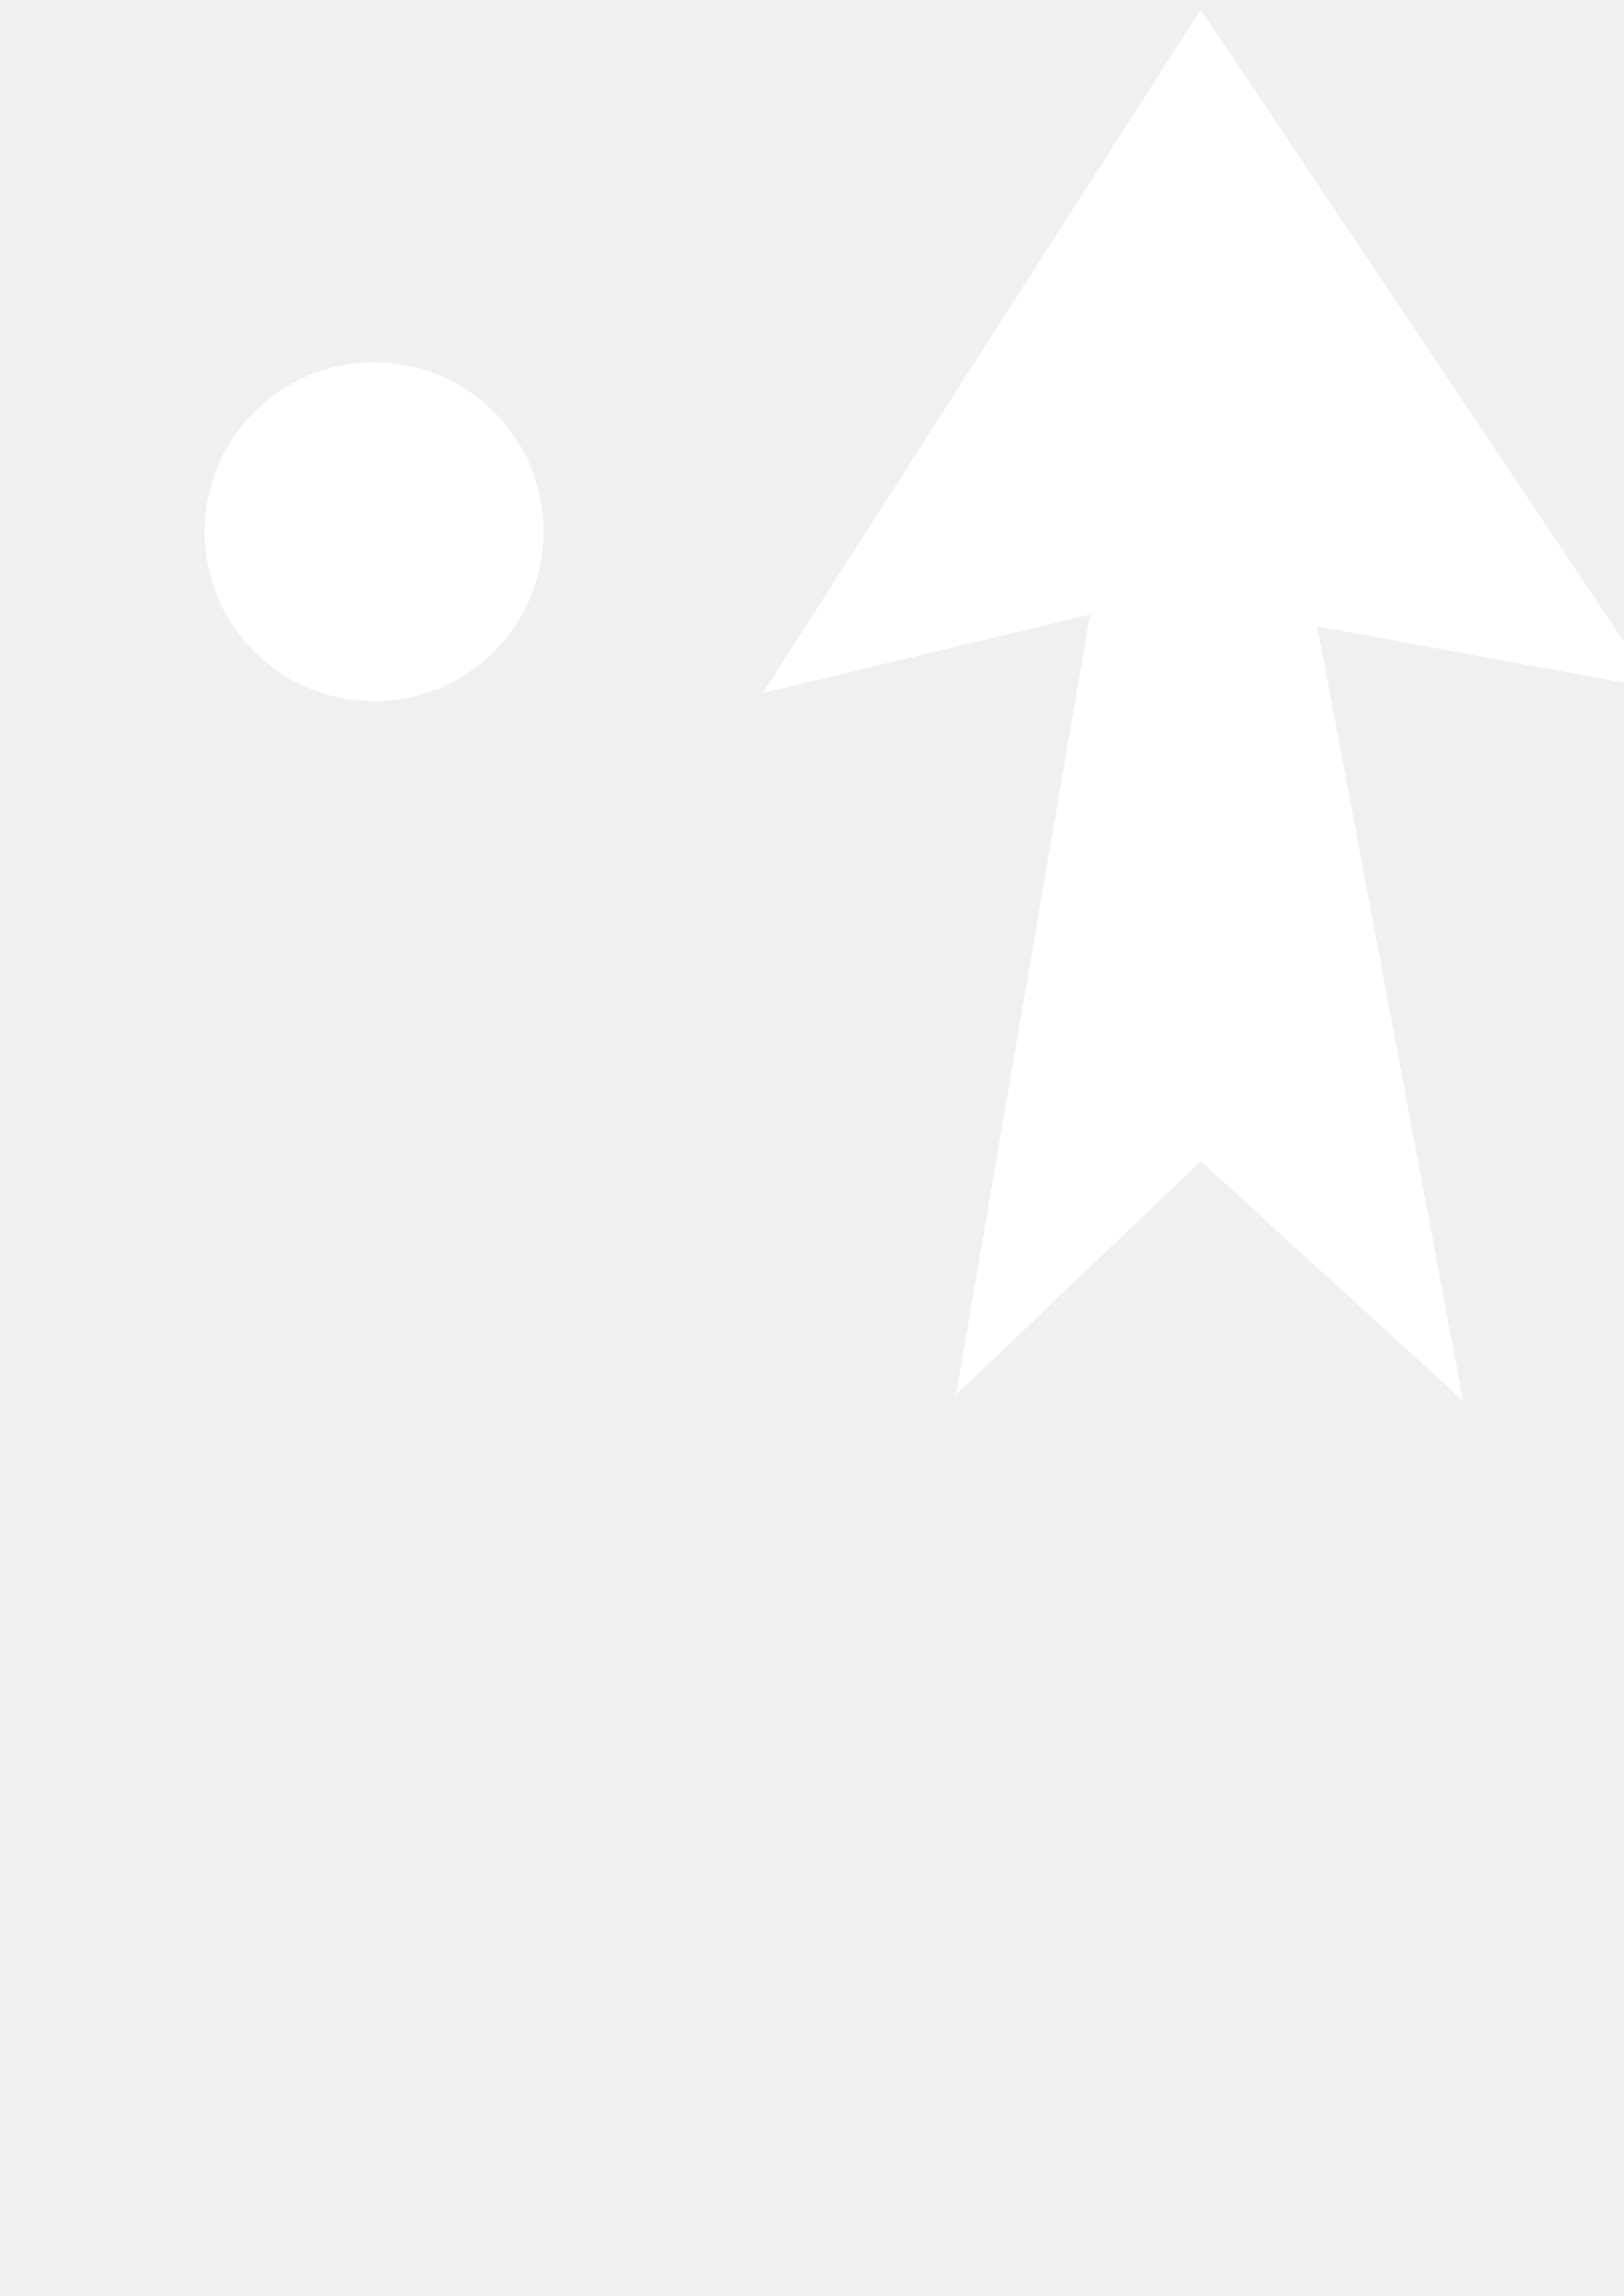
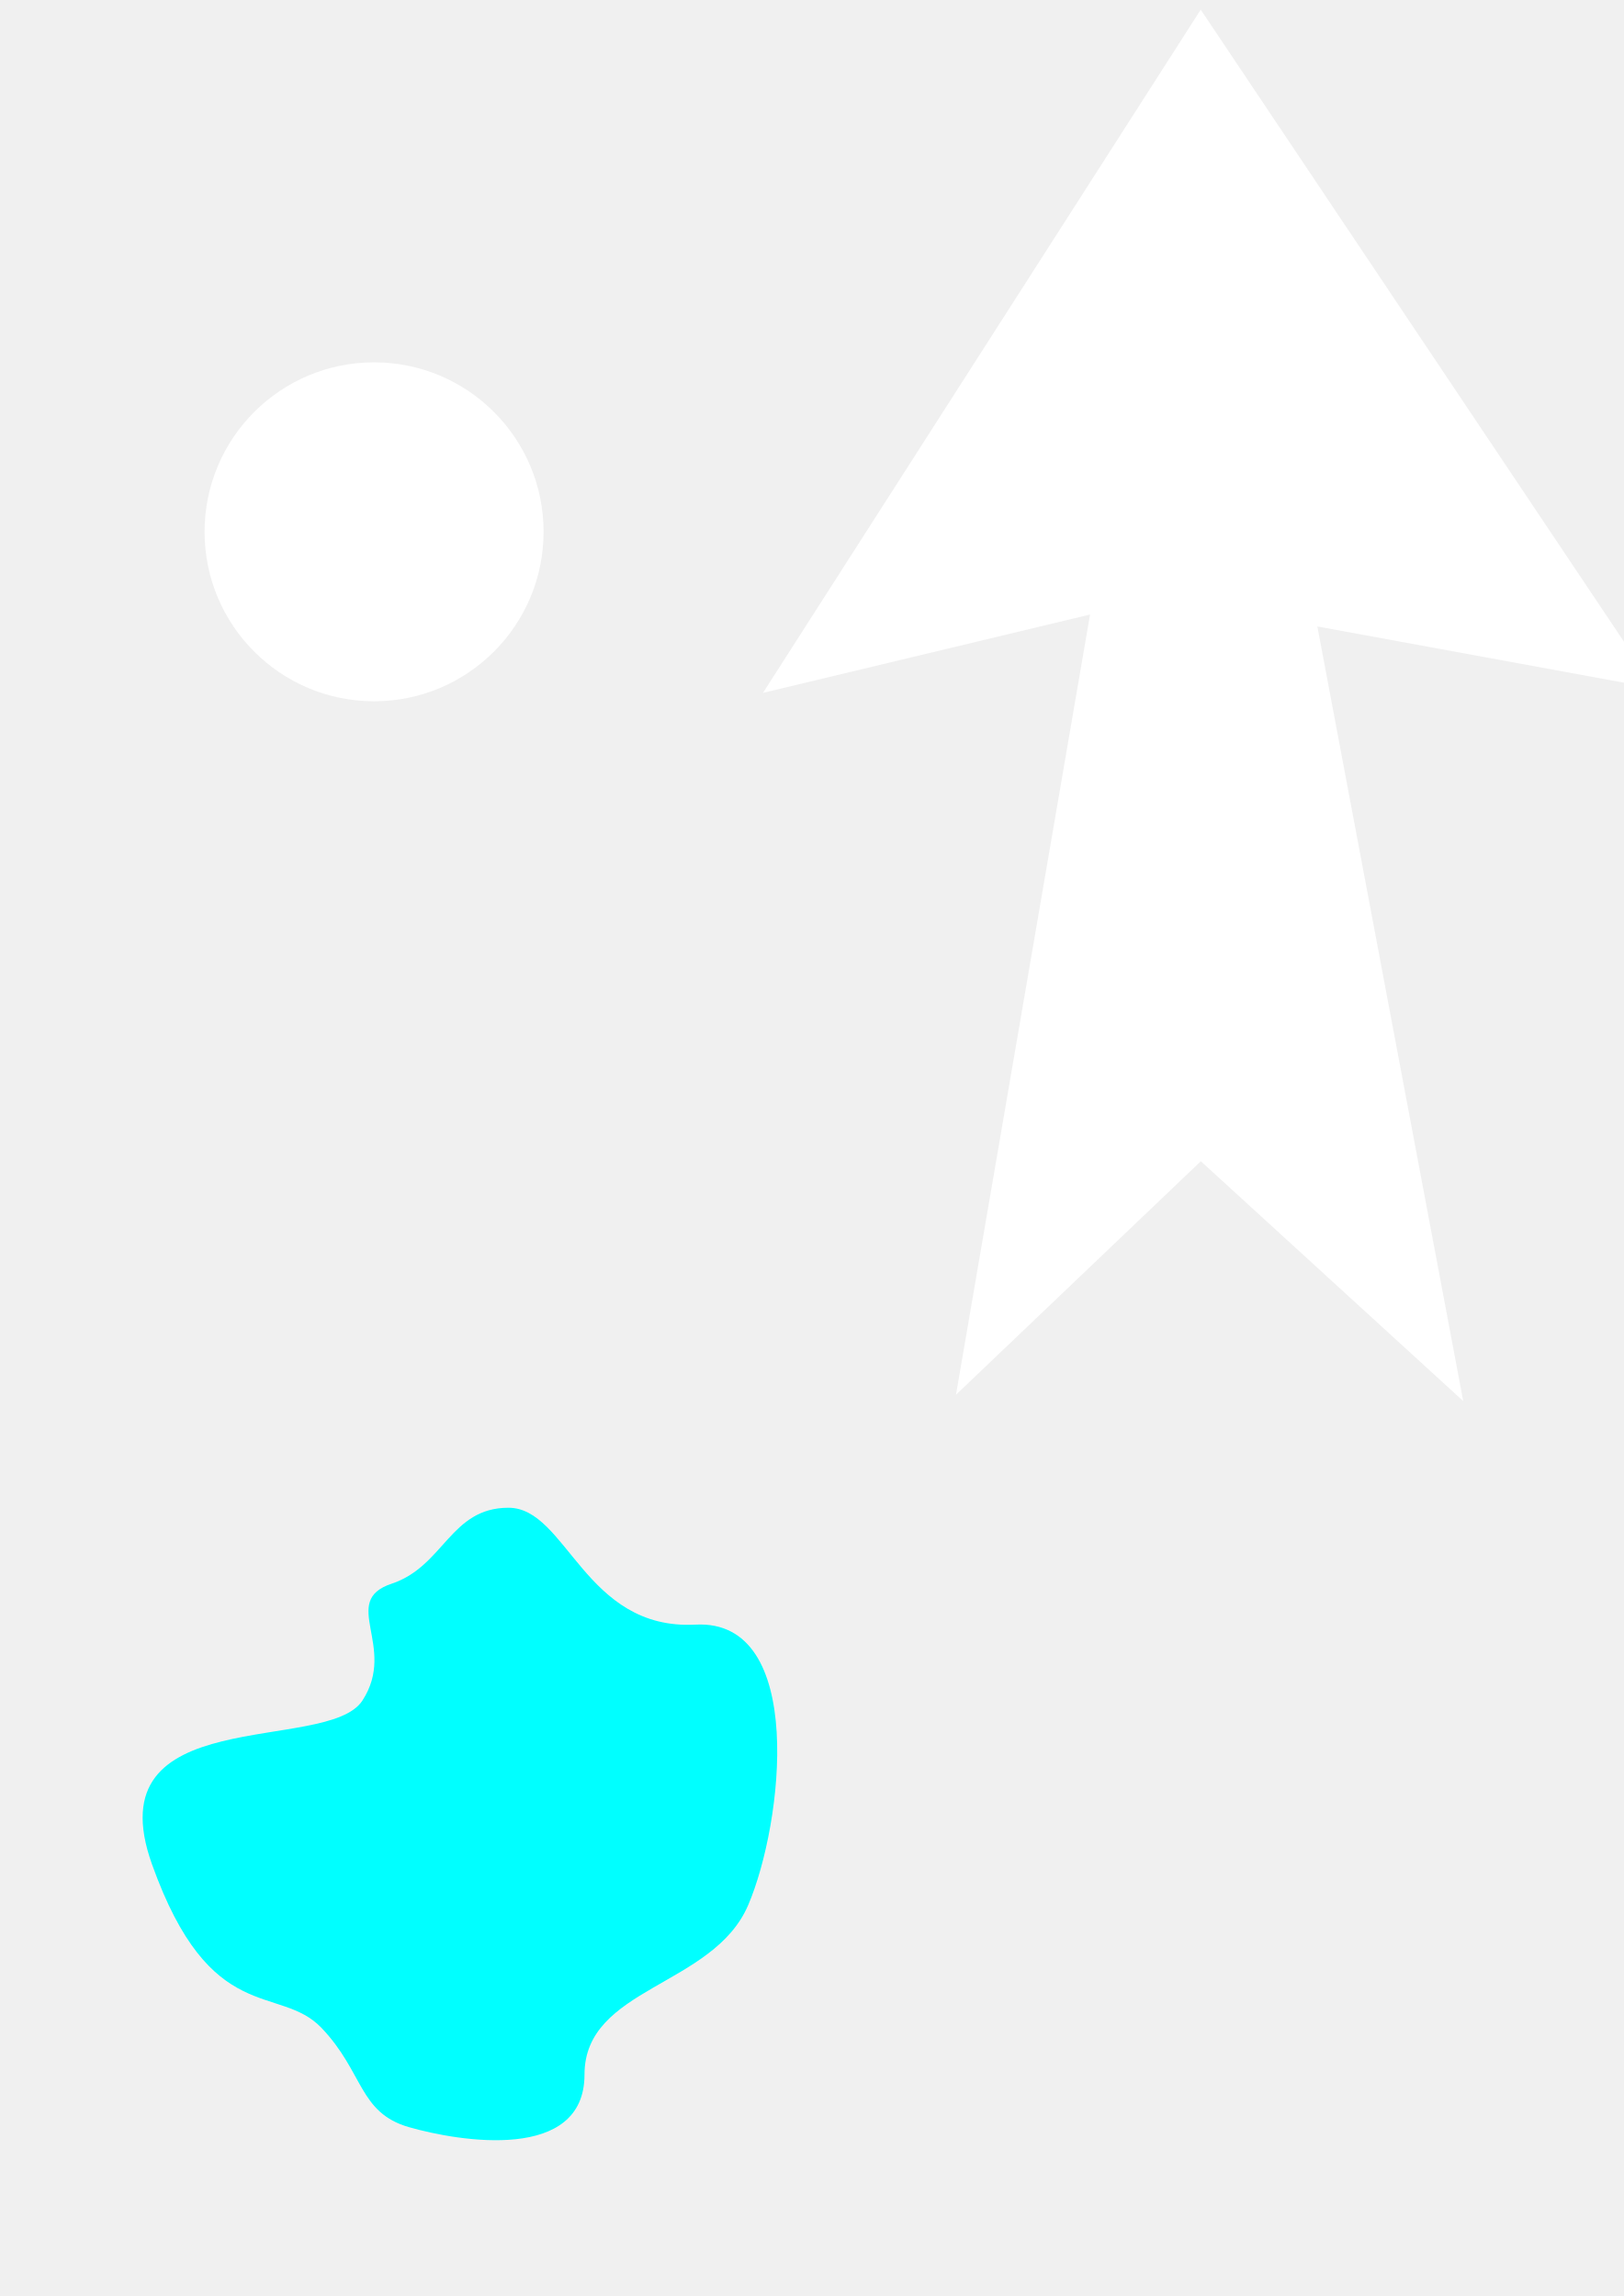
<svg xmlns="http://www.w3.org/2000/svg" width="210mm" height="297mm" viewBox="0 0 210 297" version="1.1" id="svg8">
  <defs id="defs2" />
  <g id="layer1">
    <circle style="opacity:0.98;fill:#ffffff;stroke-width:0.46" id="Circle" cx="48.381" cy="68.792" r="21.923" />
    <path id="path1440" style="opacity:0.98;fill:#ffffff;stroke-width:0.587" d="M 189.245,181.239 155.309,150.214 123.64,180.421 140.979,79.495 98.675,89.63 155.294,1.248 214.088,89.056 170.38,81.038 Z" />
+     <path style="fill:#00ffff;stroke:none;stroke-width:0.265px;stroke-linecap:butt;stroke-linejoin:miter;stroke-opacity:1" d="m 46.869,219.982 c -4.554,6.991 -34.774,0 -27.214,21.167 7.56,21.167 16.439,15.431 21.923,21.167 5.484,5.736 4.798,10.983 11.339,12.851 6.541,1.868 22.679,4.536 22.679,-6.804 0,-11.339 16.631,-11.339 21.167,-21.923 4.536,-10.583 7.56,-37.042 -6.804,-36.286 -14.363,0.756 -16.631,-15.119 -24.19,-15.119 -7.56,0 -8.315,7.56 -15.119,9.827 -6.804,2.268 0.774,8.128 -3.78,15.119 z" id="path1445" />
  </g>
</svg>
